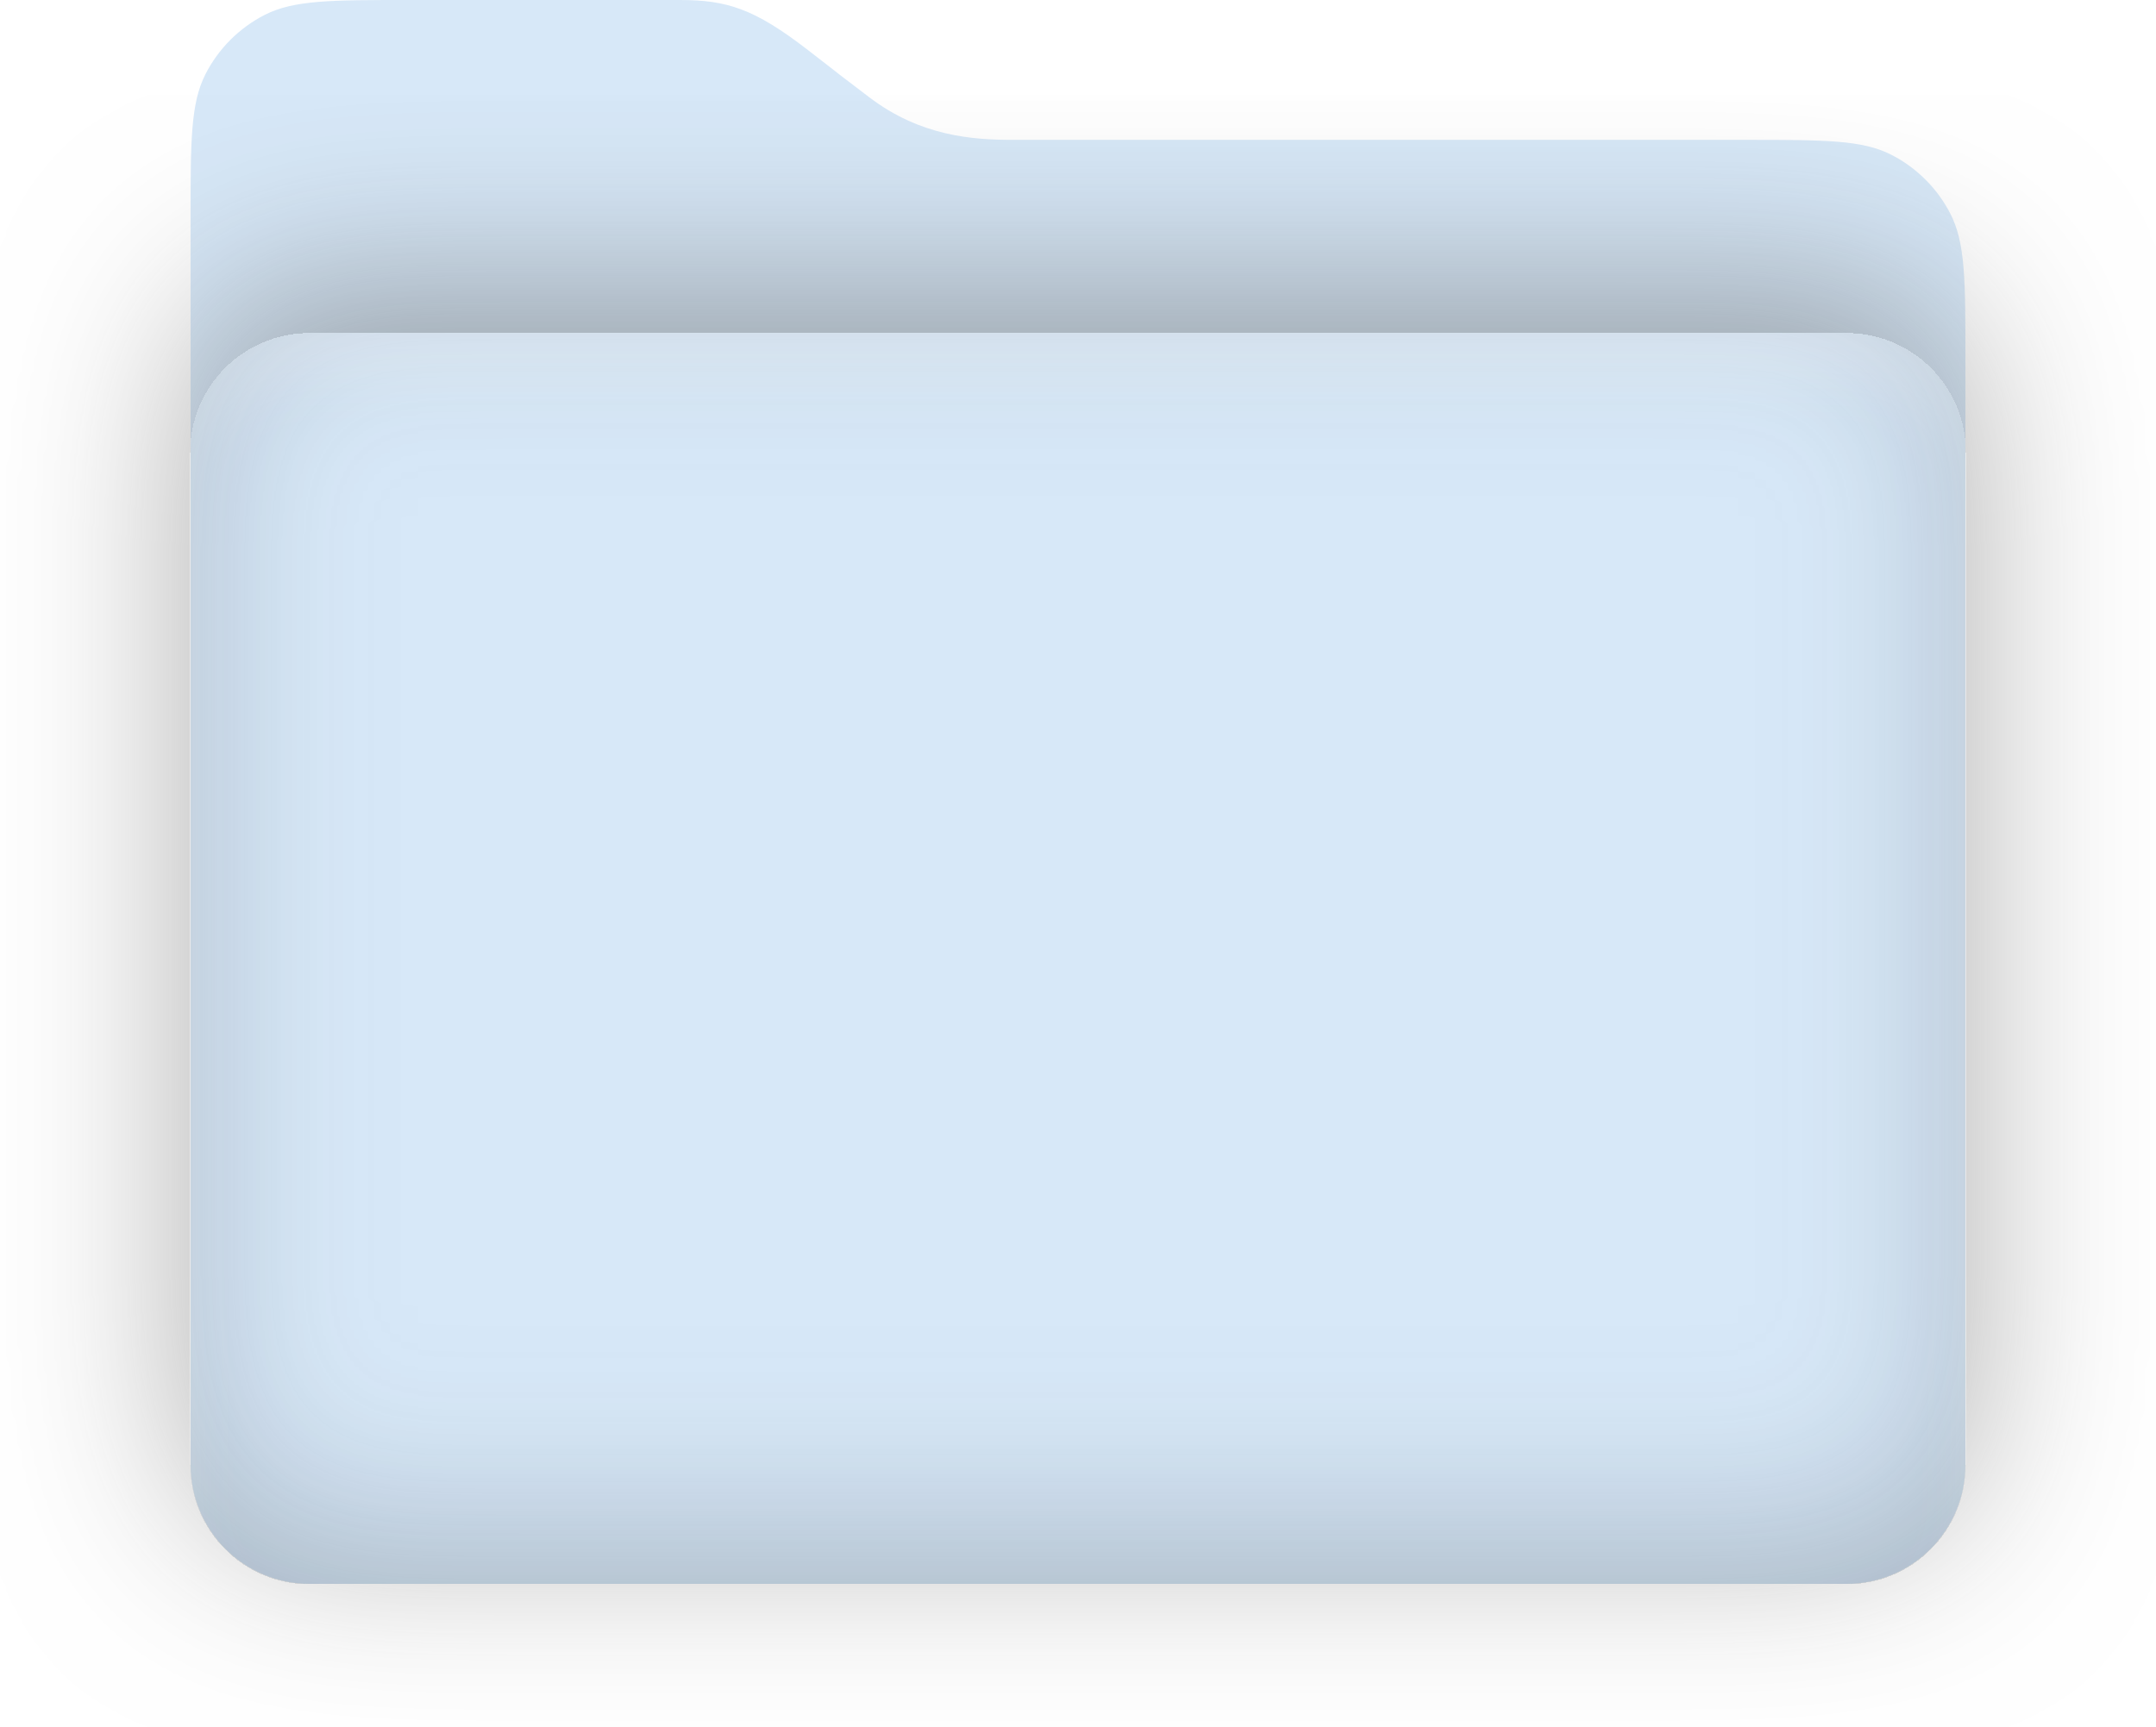
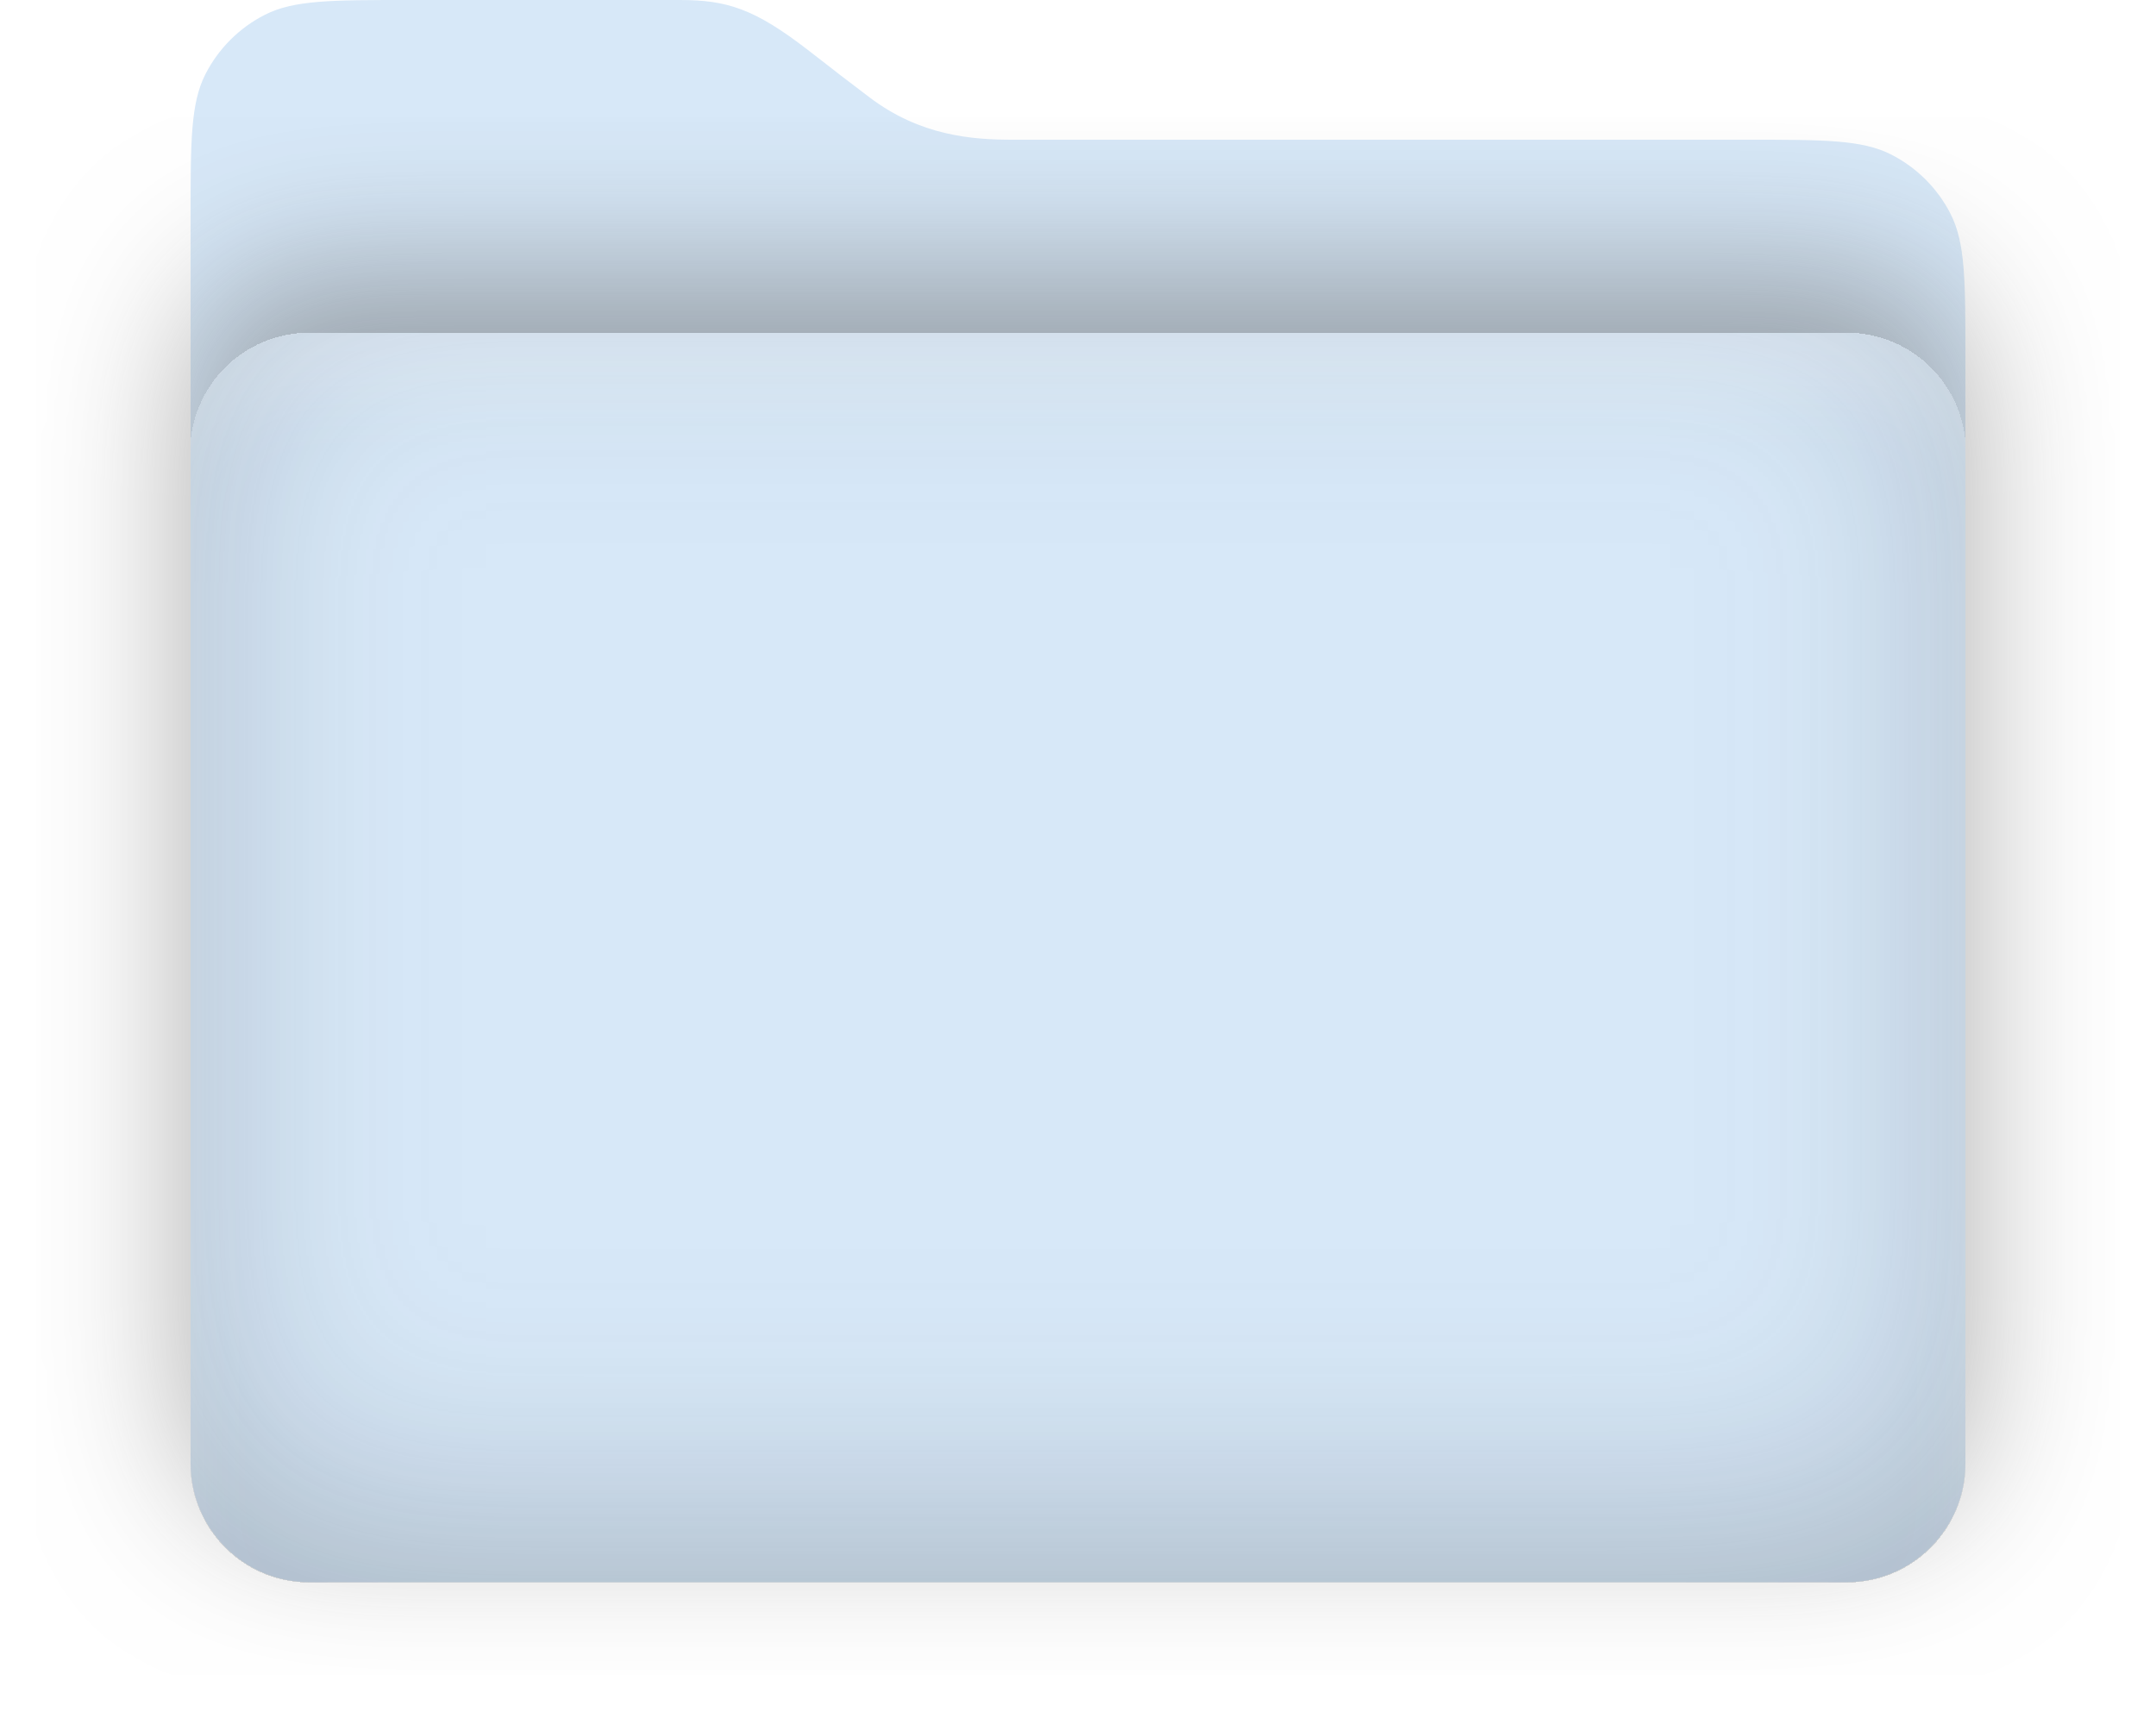
- <svg xmlns="http://www.w3.org/2000/svg" width="181" height="145" viewBox="0 0 181 145" fill="none">
-   <path d="M34.26 125.382H146.74C153.131 125.382 156.327 125.382 158.769 124.136C160.916 123.041 162.662 121.293 163.756 119.142C165 116.698 165 113.498 165 107.098V30.028C165 23.628 165 20.428 163.756 17.984C162.662 15.834 160.916 14.086 158.769 12.99C156.327 11.745 153.131 11.745 146.74 11.745H85.031C81.623 11.745 77.264 11.427 72.985 8.174C68.705 4.92 72.35 7.697 67.833 4.206C63.315 0.714 61.012 0 57.054 0H34.26C27.869 0 24.673 5.29756e-07 22.232 1.245C20.084 2.341 18.338 4.089 17.244 6.239C16 8.684 16 11.884 16 18.284V107.098C16 113.498 16 116.698 17.244 119.142C18.338 121.293 20.084 123.041 22.232 124.136C24.673 125.382 27.869 125.382 34.26 125.382Z" fill="#D7E8F8" />
-   <g filter="url(#filter0_dii_75_116)">
-     <rect x="16" y="28" width="149" height="105" rx="10" fill="#D7E8F8" />
+ <svg xmlns="http://www.w3.org/2000/svg" width="140" height="112" viewBox="0 0 140 112" fill="none">
+   <path d="M26.5 96.847H113.5C118.444 96.847 120.916 96.847 122.805 95.884C124.465 95.039 125.816 93.688 126.662 92.027C127.624 90.139 127.624 87.667 127.624 82.724V23.194C127.624 18.251 127.624 15.779 126.662 13.891C125.816 12.23 124.465 10.88 122.805 10.034C120.916 9.072 118.444 9.072 113.5 9.072H65.77C63.134 9.072 59.762 8.827 56.452 6.313C53.142 3.8 55.962 5.946 52.467 3.249C48.973 0.552 47.191 0 44.13 0H26.5C21.556 0 19.084 3.68316e-07 17.195 0.962C15.534 1.808 14.184 3.159 13.338 4.819C12.376 6.707 12.376 9.179 12.376 14.122V82.724C12.376 87.667 12.376 90.139 13.338 92.027C14.184 93.688 15.534 95.039 17.195 95.884C19.084 96.847 21.556 96.847 26.5 96.847Z" fill="#D7E8F8" />
+   <g filter="url(#filter0_dii_214_41)">
+     <path d="M119.889 21.628H20.11C15.838 21.628 12.376 25.086 12.376 29.352V95.007C12.376 99.273 15.838 102.731 20.11 102.731H119.889C124.161 102.731 127.624 99.273 127.624 95.007V29.352C127.624 25.086 124.161 21.628 119.889 21.628Z" fill="#D7E8F8" />
  </g>
  <defs>
-     <filter id="filter0_dii_75_116" x="0" y="8" width="181" height="137" filterUnits="userSpaceOnUse" color-interpolation-filters="sRGB">
+     <filter id="filter0_dii_214_41" x="2.375" y="7.628" width="135.249" height="101.103" filterUnits="userSpaceOnUse" color-interpolation-filters="sRGB">
      <feFlood flood-opacity="0" result="BackgroundImageFix" />
      <feColorMatrix in="SourceAlpha" type="matrix" values="0 0 0 0 0 0 0 0 0 0 0 0 0 0 0 0 0 0 127 0" result="hardAlpha" />
      <feOffset dy="-4" />
-       <feGaussianBlur stdDeviation="8" />
+       <feGaussianBlur stdDeviation="5" />
      <feComposite in2="hardAlpha" operator="out" />
      <feColorMatrix type="matrix" values="0 0 0 0 0.35 0 0 0 0 0.35 0 0 0 0 0.35 0 0 0 0.5 0" />
-       <feBlend mode="multiply" in2="BackgroundImageFix" result="effect1_dropShadow_75_116" />
-       <feBlend mode="normal" in="SourceGraphic" in2="effect1_dropShadow_75_116" result="shape" />
+       <feBlend mode="normal" in2="BackgroundImageFix" result="effect1_dropShadow_214_41" />
+       <feBlend mode="normal" in="SourceGraphic" in2="effect1_dropShadow_214_41" result="shape" />
      <feColorMatrix in="SourceAlpha" type="matrix" values="0 0 0 0 0 0 0 0 0 0 0 0 0 0 0 0 0 0 127 0" result="hardAlpha" />
      <feOffset dy="-4" />
      <feGaussianBlur stdDeviation="8" />
      <feComposite in2="hardAlpha" operator="arithmetic" k2="-1" k3="1" />
      <feColorMatrix type="matrix" values="0 0 0 0 0.3 0 0 0 0 0.3 0 0 0 0 0.3 0 0 0 0.3 0" />
-       <feBlend mode="multiply" in2="shape" result="effect2_innerShadow_75_116" />
+       <feBlend mode="multiply" in2="shape" result="effect2_innerShadow_214_41" />
      <feColorMatrix in="SourceAlpha" type="matrix" values="0 0 0 0 0 0 0 0 0 0 0 0 0 0 0 0 0 0 127 0" result="hardAlpha" />
      <feOffset dy="4" />
      <feGaussianBlur stdDeviation="2" />
      <feComposite in2="hardAlpha" operator="arithmetic" k2="-1" k3="1" />
      <feColorMatrix type="matrix" values="0 0 0 0 1 0 0 0 0 1 0 0 0 0 1 0 0 0 0.2 0" />
-       <feBlend mode="normal" in2="effect2_innerShadow_75_116" result="effect3_innerShadow_75_116" />
+       <feBlend mode="normal" in2="effect2_innerShadow_214_41" result="effect3_innerShadow_214_41" />
    </filter>
  </defs>
</svg>
